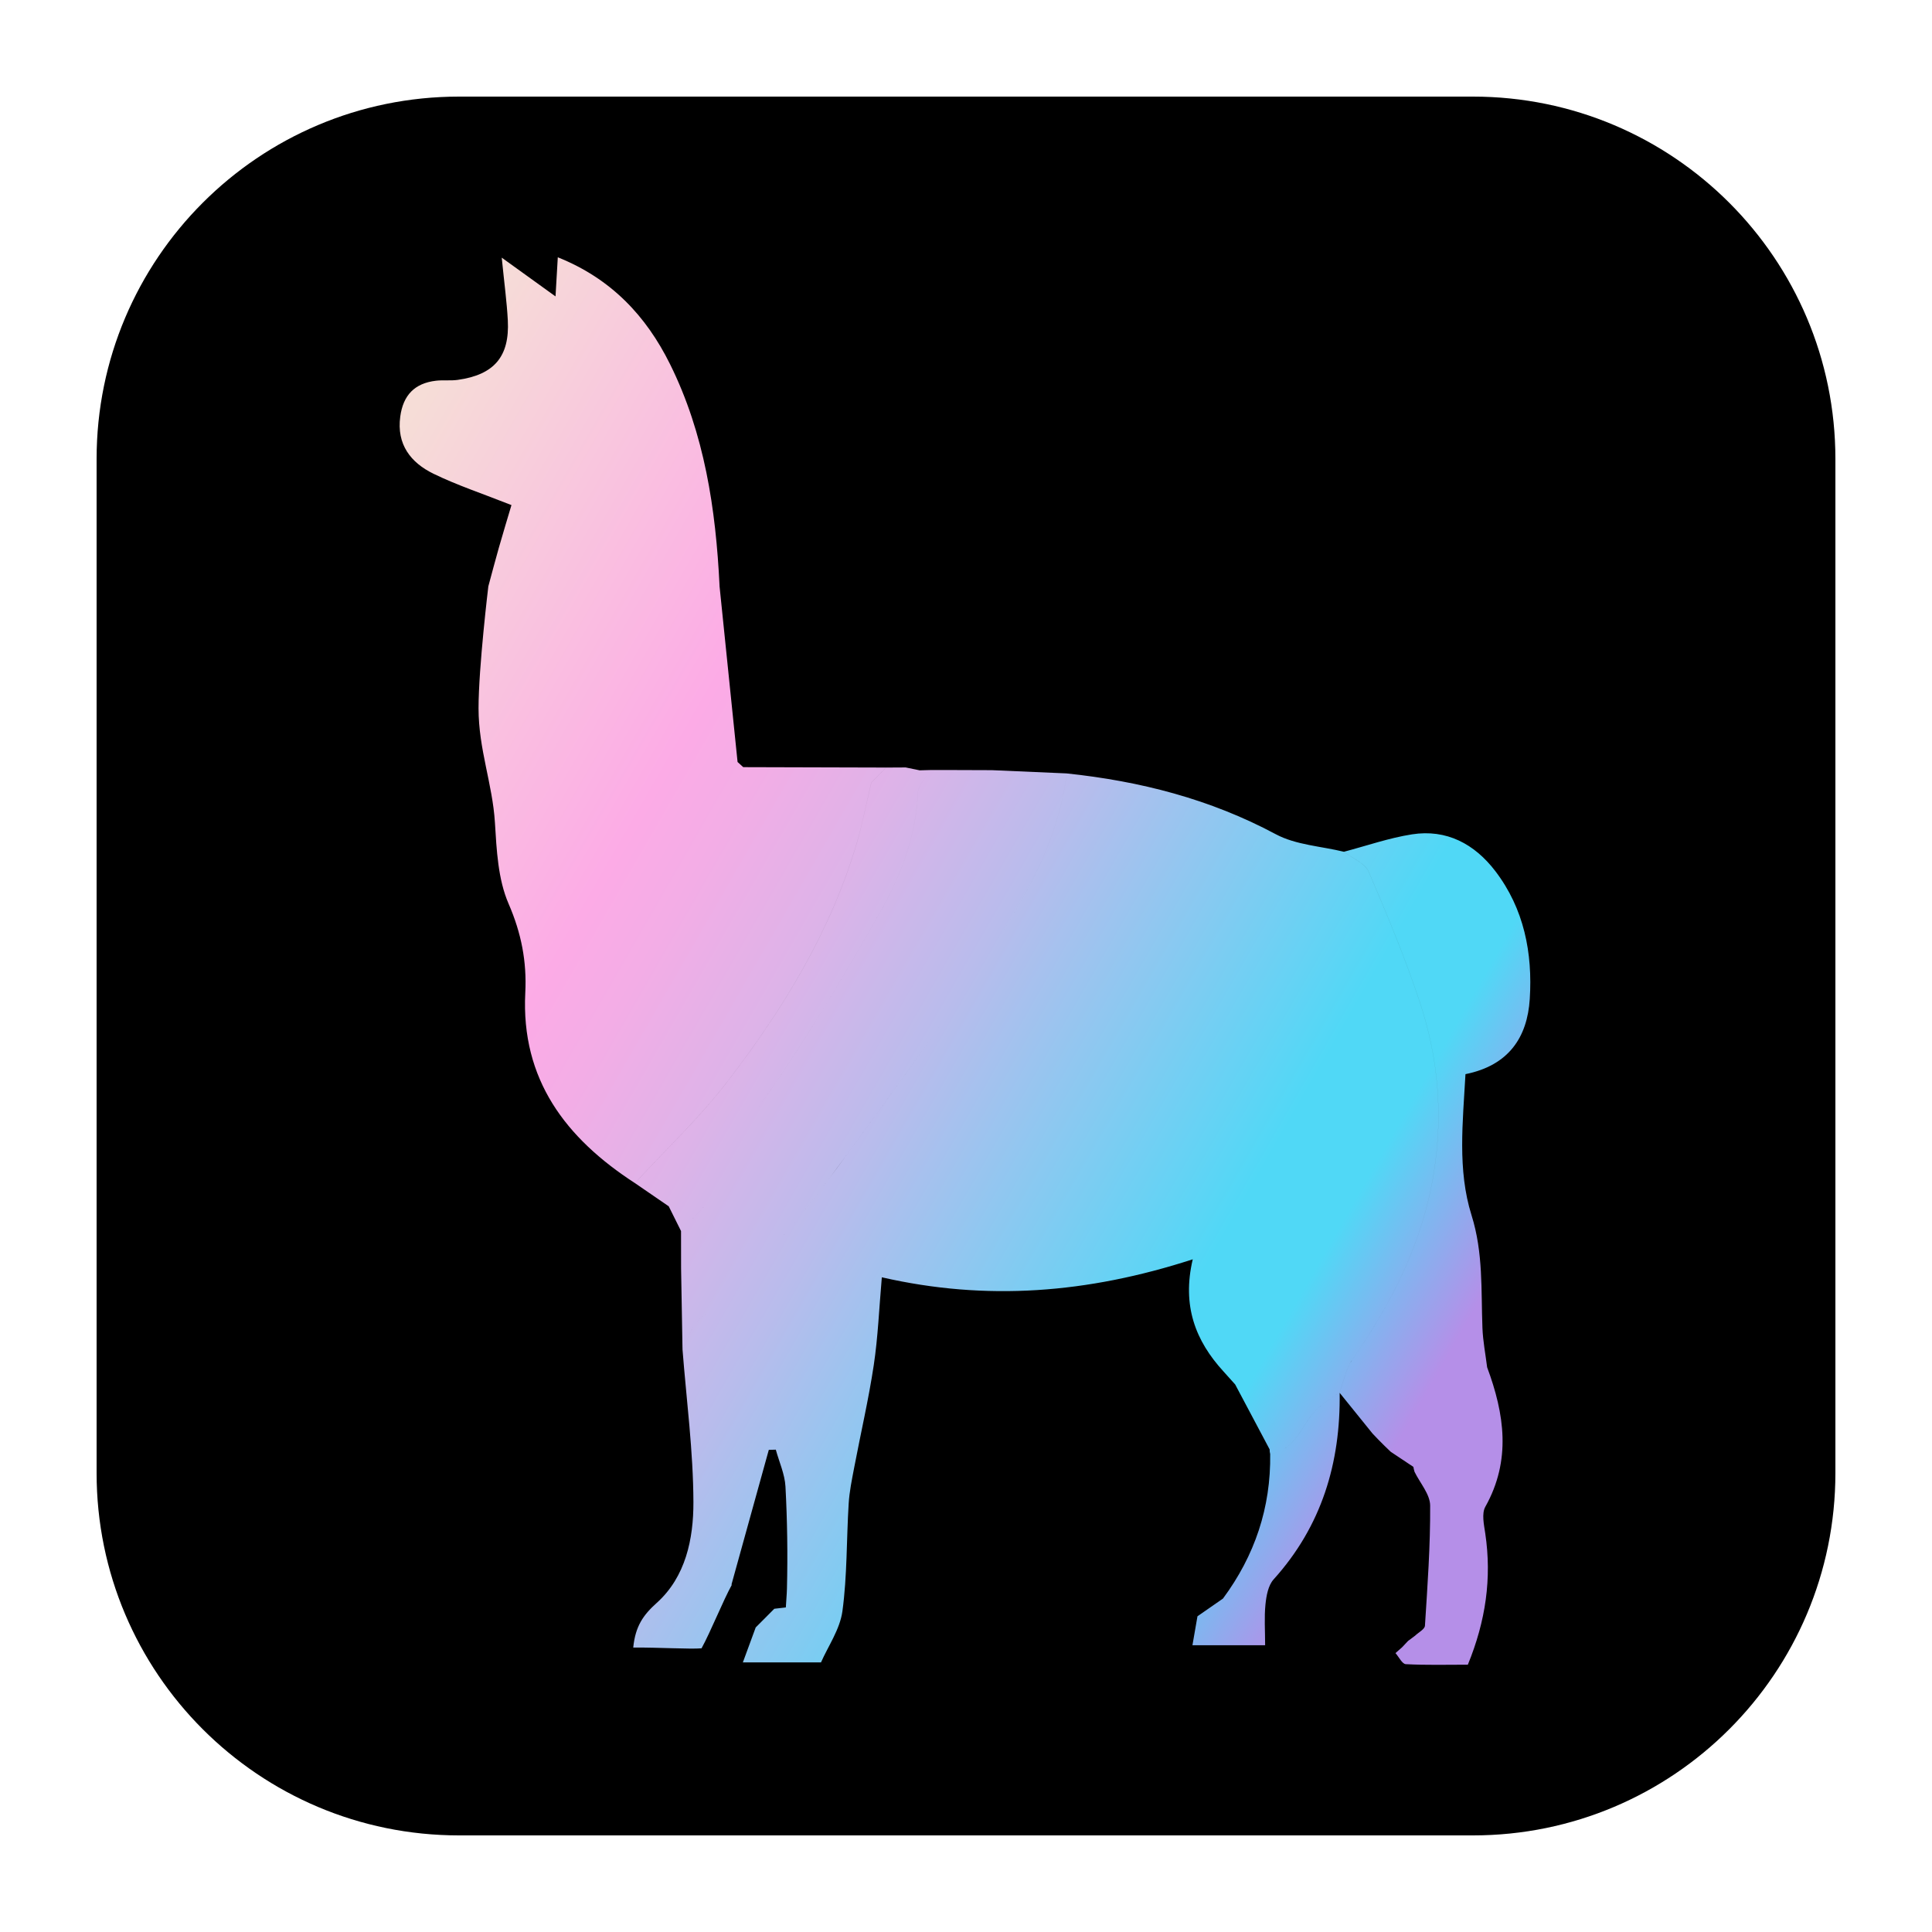
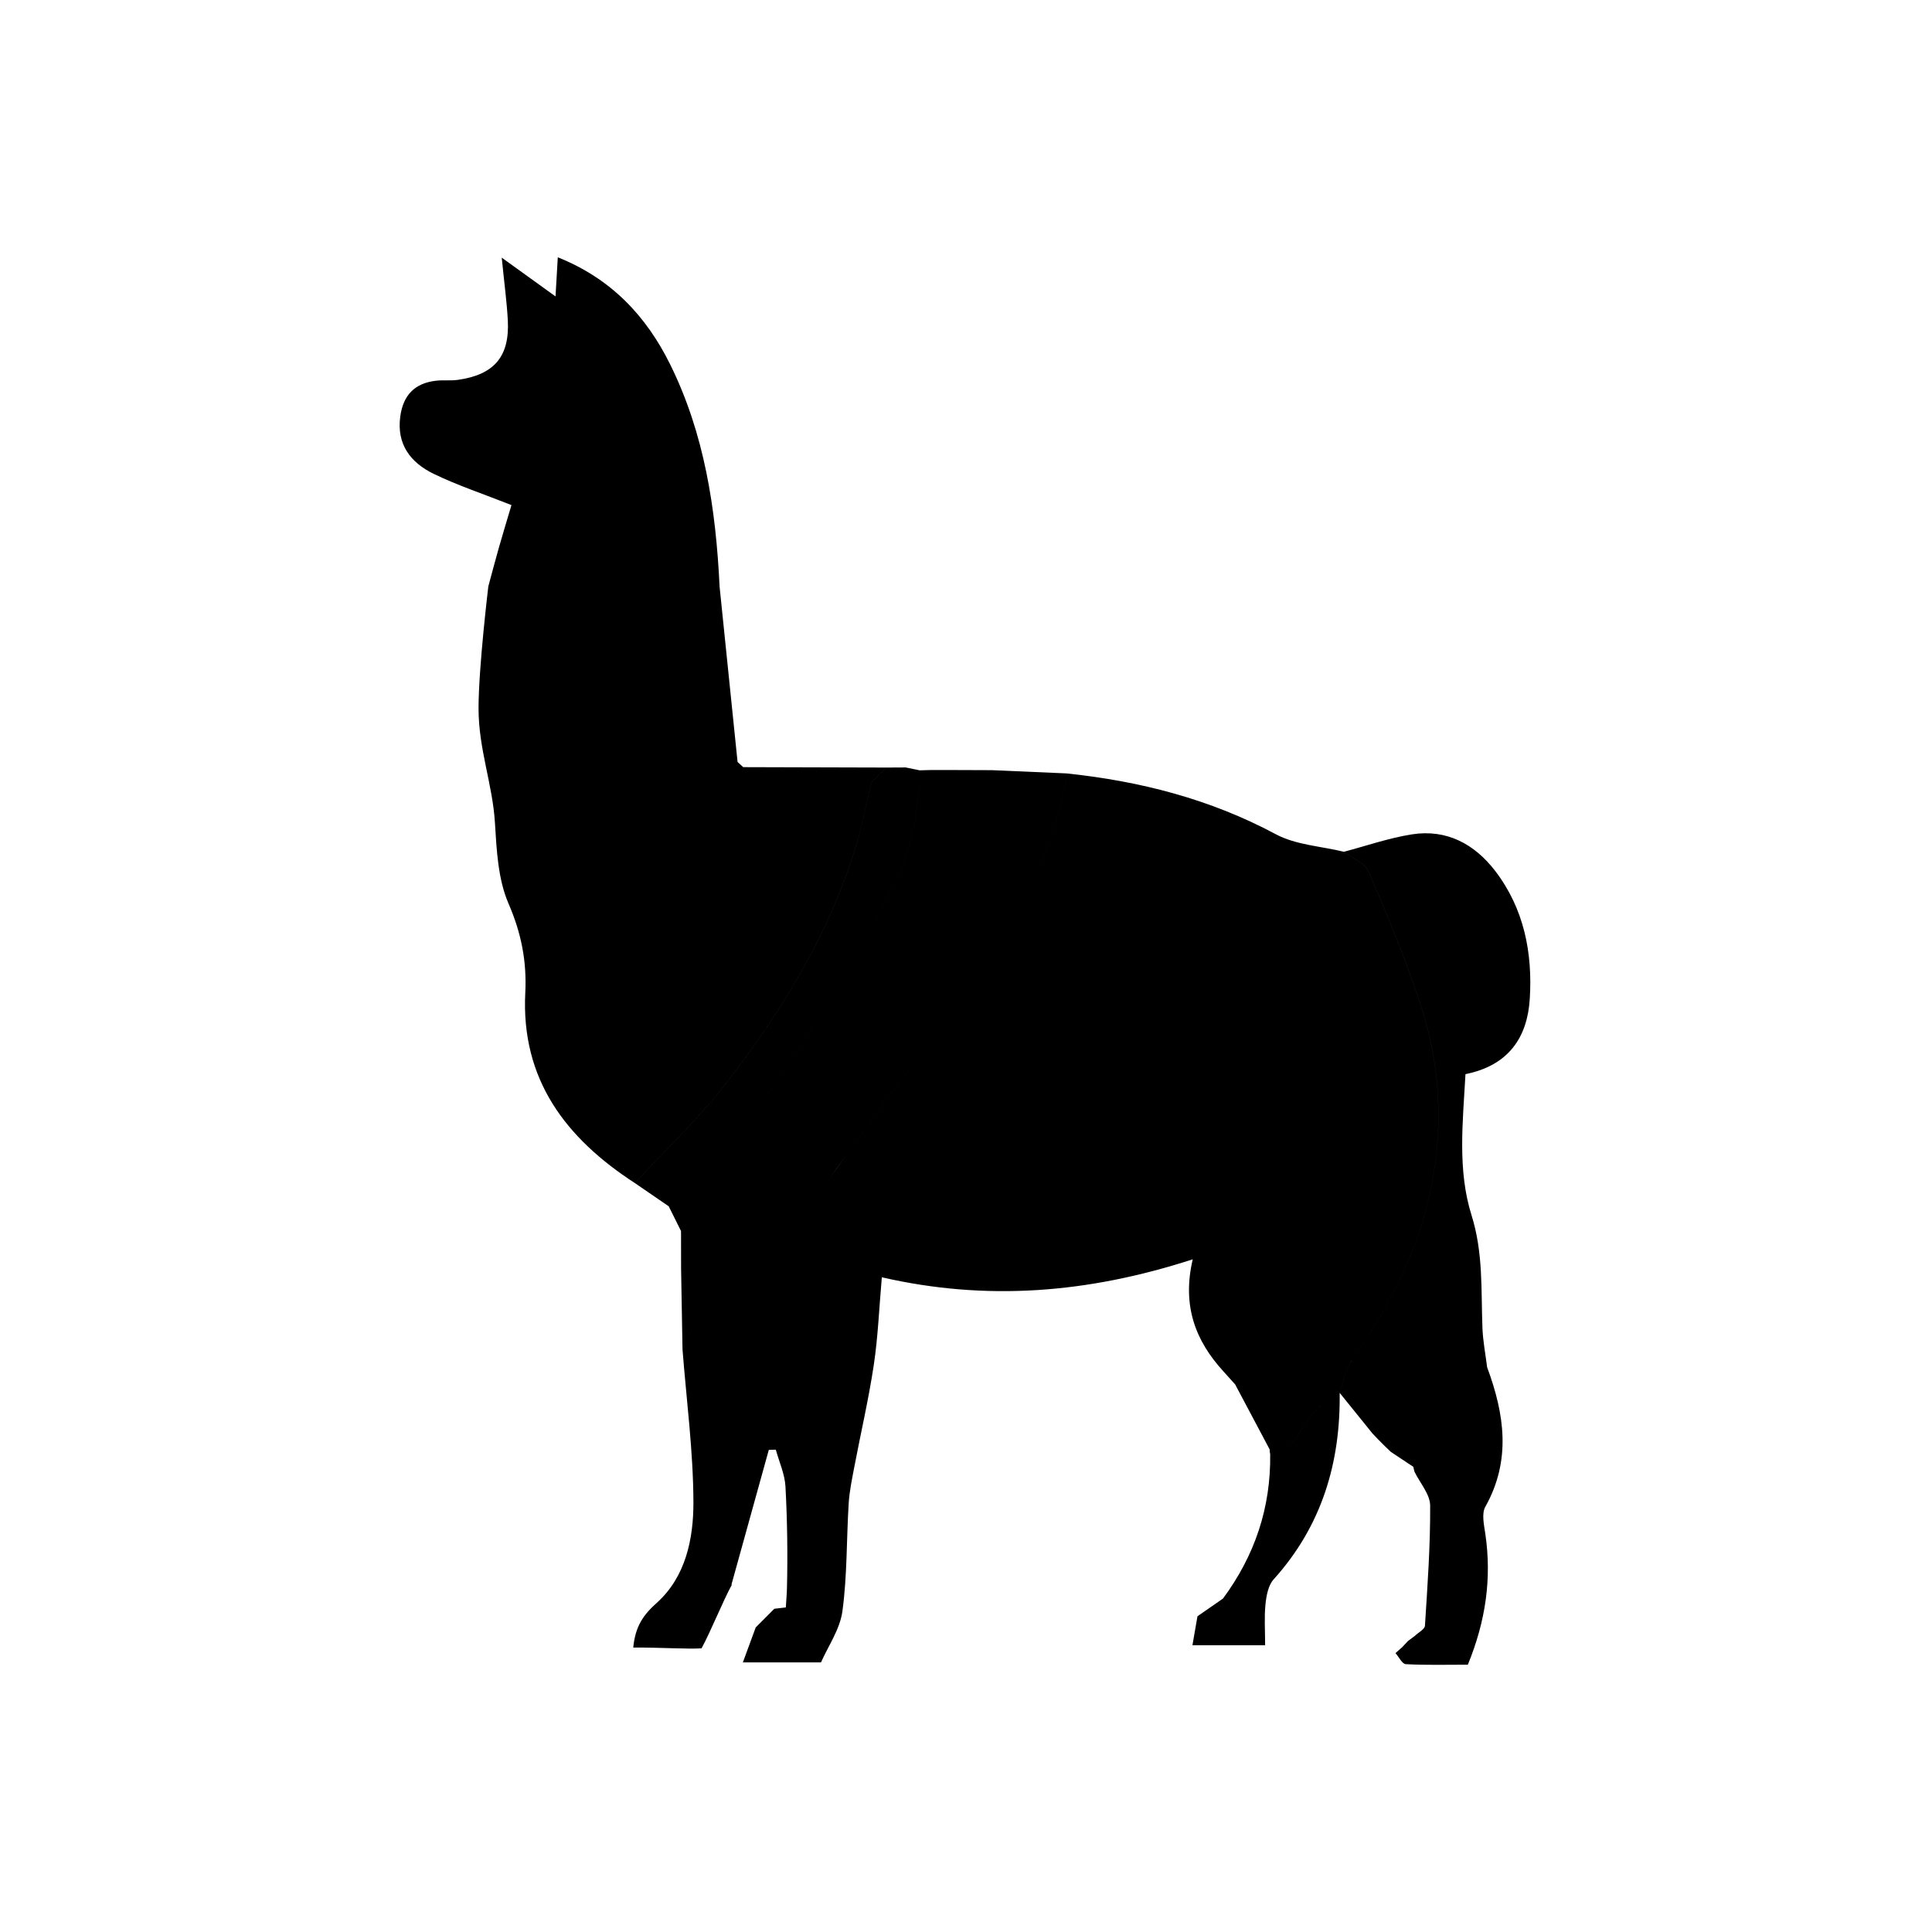
- <svg xmlns="http://www.w3.org/2000/svg" id="LlamaIndexSquare" viewBox="0 0 1920 1920">
-   <defs>
-     <linearGradient id="linear-gradient" x1="223.68" y1="733.57" x2="1594.48" y2="1521.74" gradientUnits="userSpaceOnUse">
-       <stop offset="0" stop-color="#f6ddd7" />
-       <stop offset=".25" stop-color="#fcabe6" />
-       <stop offset=".3" stop-color="#f3ade6" />
-       <stop offset=".38" stop-color="#ddb3e8" />
-       <stop offset=".48" stop-color="#b8bcec" />
-       <stop offset=".59" stop-color="#85caf1" />
-       <stop offset=".7" stop-color="#50d8f6" />
-       <stop offset=".76" stop-color="#50d8f6" />
-       <stop offset=".86" stop-color="#b58fe8" />
-     </linearGradient>
-   </defs>
-   <rect id="SquareBG" x="96" y="96" width="1728" height="1728" rx="360.19" ry="360.19" style="fill: #000; stroke-width: 0px;" />
-   <path d="M1227.57,1375.94c-3.92-4.37-7.85-8.74-11.77-13.1-27.64-30.21-41.35-65.1-30.46-111.35-104.67,33.94-205.19,41.62-308.99,17.88-2.72,31.05-3.81,59.43-8.02,87.34-5.15,34.16-13.02,67.9-19.47,101.86-2.25,11.83-4.72,23.74-5.46,35.71-2.2,35.64-1.41,71.63-6.21,106.88-2.47,18.13-14.33,34.99-21.3,50.93h-77.71l.42-.97c4.15-11.29,8.29-22.58,12.44-33.87,0,0-.21.27-.21.27,4.2-4.21,8.39-8.43,12.59-12.64l-.27.27c2.12-2.13,4.24-4.25,6.36-6.38l11.44-1.32c1.11-18.89.94-11.95,1.11-18.89.83-33.72.34-67.53-1.47-101.21-.67-12.36-6.26-24.46-9.6-36.68-2.32.06-4.64.12-6.96.18-12.39,44.7-24.78,89.41-37.17,134.11,0,0,.55-.24.55-.24-8.87,16.08-21.35,47.27-30.22,63.35-11.03,1-42.13-.92-67.88-.77,2.1-21.24,9.98-32.37,23.37-44.39,28.79-25.84,36.54-63.75,36.43-100.05-.15-50.7-6.92-101.37-10.86-152.06,5.59-10.19,8.83-23.19,17.14-30.11,56.24-46.85,102.12-102.83,144.95-161.48,41.46-56.78,83.19-113.45,122.26-171.88,43.03-64.36,87.61-128.6,97.48-208.71,72.88,7.68,142.46,25.43,207.78,60.42,19.96,10.69,45.01,11.89,67.72,17.44,8.42,6.5,20.9,11.26,24.57,19.8,18.5,43.03,36.6,86.42,51.23,130.87,17.99,54.67,22.8,110.74,13.5,168.57-11.14,69.24-41.63,128.83-80.9,185.36-6.53,9.41-8.65,21.88-12.81,32.94,0,0,.15-.18.15-.18-6.82,4.82-14.03,9.18-20.38,14.54-17.18,14.49-21.33,42.61-48.67,46.55-.37-1.49-.55-2.99-.52-4.53-1.44-2.72-2.87-5.43-4.31-8.15-9.96-18.77-19.93-37.53-29.89-56.3ZM517.28,570.6c-10.46-.44-21.29,7.69-31.95,11.86,0,0-9.76,80.82-9.76,121.49s13.91,75.15,16.27,113.41c1.68,27.25,3.01,56.38,13.57,80.73,12.68,29.21,18.19,57.44,16.61,88.5-4.38,86.3,40.37,144.69,108.96,189.16,30.85-33.52,64.34-65,91.99-100.98,55.34-72.02,102.6-149.18,128.62-237.37,5.42-18.37,8.99-37.27,14.28-59.58,2.88-2.94,8.79-8.99,14.7-15.04l-141.94-.4c-2.09-1.89-3.55-3.22-5.64-5.11l-17.96-175.16c-65.91-4.05-131.8-8.74-197.77-11.52ZM665.84,361.83c-23.76-47.96-58.65-85.02-111.51-106.14-.84,14.47-1.52,26.06-2.26,38.88-17.66-12.73-33.28-23.98-53.45-38.52,2.58,25.98,5.08,44.11,6.04,62.33,1.89,36.02-13.58,54.11-49.86,59.15-7.07.98-14.41,0-21.52.83-21.28,2.46-32.65,14.43-35.51,35.63-3.74,27.68,10.41,45.81,33.06,56.83,23.57,11.47,48.7,19.75,77.45,31.13-4.21,14.19-8.49,28.22-12.51,42.32-3.62,12.69-6.95,25.46-10.41,38.2,10.66-4.17,21.48-12.3,31.95-11.86,65.97,2.78,131.86,7.46,197.77,11.52-3.72-76.27-14.91-151.03-49.22-220.28ZM1363.96,1424.58c1.96,2.05,3.91,4.09,5.87,6.14,2.05,2.06,4.1,4.12,6.15,6.17,2.04,1.96,4.07,3.92,6.11,5.88,7.5,4.99,15,9.99,22.49,14.98,3.64-19.55,25.85-47.67,44.43-61.31,7.67-5.63,11.05-16.91,16.99-25.18,3.32-4.62,7.89-8.34,11.9-12.46-1.62-13.04-4.17-26.03-4.67-39.11-1.43-37.53.92-74.57-10.84-112.04-14.13-45-8.64-92.52-6.02-140.17,43.12-8.67,61.47-36.79,63.89-74.64,2.92-45.72-5.65-89.82-34.29-127.23-20.53-26.81-48.34-41.86-82.84-36.43-22.85,3.59-45.04,11.37-67.53,17.28,8.42,6.5,20.9,11.26,24.57,19.8,18.5,43.03,36.6,86.42,51.23,130.87,17.99,54.67,22.8,110.74,13.5,168.57-11.14,69.24-41.63,128.83-80.9,185.36-6.53,9.41-8.65,21.88-12.81,32.94,10.93,13.53,21.85,27.05,32.78,40.58ZM985.74,765.38c-6.29,81.15-44.94,149.41-87.84,215.37-37.77,58.07-75.75,116.3-118.15,170.97-30.45,39.26-68.33,72.77-102.9,108.84.47,26.74.94,53.49,1.41,80.23,5.59-10.19,8.83-23.19,17.14-30.11,56.24-46.85,102.12-102.83,144.95-161.48,41.46-56.78,83.19-113.45,122.26-171.88,43.03-64.36,87.61-128.6,97.48-208.71-24.78-1.08-49.56-2.15-74.34-3.23ZM664.54,1198.77c31.99-35.25,67.97-67.72,95.05-106.41,41.85-59.77,79.26-122.86,115.33-186.36,20.46-36.01,35.34-75.24,37.26-118.13.34-7.72,8.23-15.09,12.63-22.63-3.62.1-7.23.2-10.85.3-4.64-.95-9.28-1.91-13.91-2.86-6.49.04-12.97.07-19.46.11-5.91,6.05-11.83,12.1-14.7,15.04-5.29,22.3-8.87,41.21-14.28,59.58-26.02,88.19-73.28,165.35-128.62,237.37-27.65,35.98-61.14,67.46-91.99,100.98,11.18,7.67,22.36,15.34,33.54,23.02ZM942.72,765.23c2.4,67.42-27.68,124.69-59.91,180.03-31.13,53.43-66.12,104.74-101.63,155.44-20.89,29.83-45.84,56.84-69.42,84.74-11.1,13.13-23.27,25.36-34.96,37.99.02,12.38.03,24.75.05,37.13,34.57-36.07,72.45-69.58,102.9-108.84,42.4-54.66,80.39-112.89,118.15-170.97,42.9-65.96,81.55-134.22,87.84-215.37-14.34-.05-28.68-.1-43.03-.15ZM1405.73,1462.64c5.46,11.19,15.47,22.34,15.54,33.56.25,39.8-2.64,79.65-5.17,119.42-.22,3.52-6.45,6.66-9.89,9.98-2.3,1.72-4.61,3.44-6.91,5.16-1.99,2.12-3.98,4.24-5.97,6.35-2.17,1.91-4.35,3.81-6.52,5.72,3.41,3.84,6.65,10.81,10.25,11,20.21,1.08,40.5.52,61.67.52,17.8-43.47,23.9-85.93,17.32-130.35-1.3-8.8-3.75-19.81.05-26.59,25.92-46.24,19.03-92.21,1.8-138.62-4.01,4.12-8.58,7.84-11.9,12.46-5.94,8.27-9.32,19.55-16.99,25.18-18.58,13.64-40.79,41.76-44.43,61.31.29,1.65.67,3.28,1.15,4.89ZM924.82,765.23c-4.4,7.53-12.29,14.91-12.63,22.63-1.92,42.89-16.8,82.12-37.26,118.13-36.08,63.51-73.48,126.6-115.33,186.36-27.09,38.69-63.06,71.15-95.05,106.41,4.09,8.22,8.17,16.44,12.26,24.66,11.69-12.64,23.86-24.86,34.96-37.99,23.58-27.89,48.53-54.91,69.42-84.74,35.5-50.7,70.5-102.01,101.63-155.44,32.23-55.34,62.31-112.61,59.91-180.03-5.97,0-11.93,0-17.9,0ZM900.05,762.67c4.64.95,9.28,1.91,13.91,2.86-4.64-.95-9.28-1.91-13.91-2.86ZM733.27,759.83c1.79.85,3.59,1.7,5.38,2.55-1.6-1.25-3.4-2.1-5.38-2.55ZM479.39,702.93c1.24,2.91-1.24,5.83,0,8.74-1.24-2.91,1.24-5.83,0-8.74ZM1215.35,1588.66c-8.44,5.86-16.88,11.72-25.32,17.58-1.64,9.45-3.28,18.9-5,28.8h72.24c0-14.59-.97-27.72.34-40.61.87-8.56,2.71-18.87,8.08-24.82,47.78-52.98,66.64-115.78,65.65-185.78-6.82,4.82-14.03,9.18-20.38,14.54-17.18,14.49-21.33,42.61-48.67,46.55.78,53.28-15.32,101.04-46.93,143.74ZM1257.46,1432.24c1.44,2.72,2.87,5.43,4.31,8.15-1.44-2.72-2.87-5.43-4.31-8.15Z" style="fill: url(#linear-gradient); stroke-width: 0px;" />
+ <svg xmlns="http://www.w3.org/2000/svg" role="img" viewBox="0 0 1920 1920">
+   <path d="M1227.57,1375.94c-3.92-4.37-7.85-8.74-11.77-13.1-27.64-30.21-41.35-65.1-30.46-111.35-104.67,33.94-205.19,41.62-308.99,17.88-2.72,31.05-3.81,59.43-8.02,87.34-5.15,34.16-13.02,67.9-19.47,101.86-2.25,11.83-4.72,23.74-5.46,35.71-2.2,35.64-1.41,71.63-6.21,106.88-2.47,18.13-14.33,34.99-21.3,50.93h-77.71l.42-.97c4.15-11.29,8.29-22.58,12.44-33.87,0,0-.21.27-.21.27,4.2-4.21,8.39-8.43,12.59-12.64l-.27.27c2.12-2.13,4.24-4.25,6.36-6.38l11.44-1.32c1.11-18.89.94-11.95,1.11-18.89.83-33.72.34-67.53-1.47-101.21-.67-12.36-6.26-24.46-9.6-36.68-2.32.06-4.64.12-6.96.18-12.39,44.7-24.78,89.41-37.17,134.11,0,0,.55-.24.55-.24-8.87,16.08-21.35,47.27-30.22,63.35-11.03,1-42.13-.92-67.88-.77,2.1-21.24,9.98-32.37,23.37-44.39,28.79-25.84,36.54-63.75,36.43-100.05-.15-50.7-6.92-101.37-10.86-152.06,5.59-10.19,8.83-23.19,17.14-30.11,56.24-46.85,102.12-102.83,144.95-161.48,41.46-56.78,83.19-113.45,122.26-171.88,43.03-64.36,87.61-128.6,97.48-208.71,72.88,7.68,142.46,25.43,207.78,60.42,19.96,10.69,45.01,11.89,67.72,17.44,8.42,6.5,20.9,11.26,24.57,19.8,18.5,43.03,36.6,86.42,51.23,130.87,17.99,54.67,22.8,110.74,13.5,168.57-11.14,69.24-41.63,128.83-80.9,185.36-6.53,9.41-8.65,21.88-12.81,32.94,0,0,.15-.18.15-.18-6.82,4.82-14.03,9.18-20.38,14.54-17.18,14.49-21.33,42.61-48.67,46.55-.37-1.49-.55-2.99-.52-4.53-1.44-2.72-2.87-5.43-4.31-8.15-9.96-18.77-19.93-37.53-29.89-56.3ZM517.28,570.6c-10.46-.44-21.29,7.69-31.95,11.86,0,0-9.76,80.82-9.76,121.49s13.91,75.15,16.27,113.41c1.68,27.25,3.01,56.38,13.57,80.73,12.68,29.21,18.19,57.44,16.61,88.5-4.38,86.3,40.37,144.69,108.96,189.16,30.85-33.52,64.34-65,91.99-100.98,55.34-72.02,102.6-149.18,128.62-237.37,5.42-18.37,8.99-37.27,14.28-59.58,2.88-2.94,8.79-8.99,14.7-15.04l-141.94-.4c-2.09-1.89-3.55-3.22-5.64-5.11l-17.96-175.16c-65.91-4.05-131.8-8.74-197.77-11.52ZM665.84,361.83c-23.76-47.96-58.65-85.02-111.51-106.14-.84,14.47-1.52,26.06-2.26,38.88-17.66-12.73-33.28-23.98-53.45-38.52,2.58,25.98,5.08,44.11,6.04,62.33,1.89,36.02-13.58,54.11-49.86,59.15-7.07.98-14.41,0-21.52.83-21.28,2.46-32.65,14.43-35.51,35.63-3.74,27.68,10.41,45.81,33.06,56.83,23.57,11.47,48.7,19.75,77.45,31.13-4.21,14.19-8.49,28.22-12.51,42.32-3.62,12.69-6.95,25.46-10.41,38.2,10.66-4.17,21.48-12.3,31.95-11.86,65.97,2.78,131.86,7.46,197.77,11.52-3.72-76.27-14.91-151.03-49.22-220.28ZM1363.96,1424.58c1.96,2.05,3.91,4.09,5.87,6.14,2.05,2.06,4.1,4.12,6.15,6.17,2.04,1.96,4.07,3.92,6.11,5.88,7.5,4.99,15,9.99,22.49,14.98,3.64-19.55,25.85-47.67,44.43-61.31,7.67-5.63,11.05-16.91,16.99-25.18,3.32-4.62,7.89-8.34,11.9-12.46-1.62-13.04-4.17-26.03-4.67-39.11-1.43-37.53.92-74.57-10.84-112.04-14.13-45-8.64-92.52-6.02-140.17,43.12-8.67,61.47-36.79,63.89-74.64,2.92-45.72-5.65-89.82-34.29-127.23-20.53-26.81-48.34-41.86-82.84-36.43-22.85,3.59-45.04,11.37-67.53,17.28,8.42,6.5,20.9,11.26,24.57,19.8,18.5,43.03,36.6,86.42,51.23,130.87,17.99,54.67,22.8,110.74,13.5,168.57-11.14,69.24-41.63,128.83-80.9,185.36-6.53,9.41-8.65,21.88-12.81,32.94,10.93,13.53,21.85,27.05,32.78,40.58ZM985.74,765.38c-6.29,81.15-44.94,149.41-87.84,215.37-37.77,58.07-75.75,116.3-118.15,170.97-30.45,39.26-68.33,72.77-102.9,108.84.47,26.74.94,53.49,1.41,80.23,5.59-10.19,8.83-23.19,17.14-30.11,56.24-46.85,102.12-102.83,144.95-161.48,41.46-56.78,83.19-113.45,122.26-171.88,43.03-64.36,87.61-128.6,97.48-208.71-24.78-1.08-49.56-2.15-74.34-3.23ZM664.54,1198.77c31.99-35.25,67.97-67.72,95.05-106.41,41.85-59.77,79.26-122.86,115.33-186.36,20.46-36.01,35.34-75.24,37.26-118.13.34-7.72,8.23-15.09,12.63-22.63-3.62.1-7.23.2-10.85.3-4.64-.95-9.28-1.91-13.91-2.86-6.49.04-12.97.07-19.46.11-5.91,6.05-11.83,12.1-14.7,15.04-5.29,22.3-8.87,41.21-14.28,59.58-26.02,88.19-73.28,165.35-128.62,237.37-27.65,35.98-61.14,67.46-91.99,100.98,11.18,7.67,22.36,15.34,33.54,23.02ZM942.72,765.23c2.4,67.42-27.68,124.69-59.91,180.03-31.13,53.43-66.12,104.74-101.63,155.44-20.89,29.83-45.84,56.84-69.42,84.74-11.1,13.13-23.27,25.36-34.96,37.99.02,12.38.03,24.75.05,37.13,34.57-36.07,72.45-69.58,102.9-108.84,42.4-54.66,80.39-112.89,118.15-170.97,42.9-65.96,81.55-134.22,87.84-215.37-14.34-.05-28.68-.1-43.03-.15ZM1405.73,1462.64c5.46,11.19,15.47,22.34,15.54,33.56.25,39.8-2.64,79.65-5.17,119.42-.22,3.52-6.45,6.66-9.89,9.98-2.3,1.72-4.61,3.44-6.91,5.16-1.99,2.12-3.98,4.24-5.97,6.35-2.17,1.91-4.35,3.81-6.52,5.72,3.41,3.84,6.65,10.81,10.25,11,20.21,1.08,40.5.52,61.67.52,17.8-43.47,23.9-85.93,17.32-130.35-1.3-8.8-3.75-19.81.05-26.59,25.92-46.24,19.03-92.21,1.8-138.62-4.01,4.12-8.58,7.84-11.9,12.46-5.94,8.27-9.32,19.55-16.99,25.18-18.58,13.64-40.79,41.76-44.43,61.31.29,1.65.67,3.28,1.15,4.89ZM924.82,765.23c-4.4,7.53-12.29,14.91-12.63,22.63-1.92,42.89-16.8,82.12-37.26,118.13-36.08,63.51-73.48,126.6-115.33,186.36-27.09,38.69-63.06,71.15-95.05,106.41,4.09,8.22,8.17,16.44,12.26,24.66,11.69-12.64,23.86-24.86,34.96-37.99,23.58-27.89,48.53-54.91,69.42-84.74,35.5-50.7,70.5-102.01,101.63-155.44,32.23-55.34,62.31-112.61,59.91-180.03-5.97,0-11.93,0-17.9,0ZM900.05,762.67c4.64.95,9.28,1.91,13.91,2.86-4.64-.95-9.28-1.91-13.91-2.86ZM733.27,759.83c1.79.85,3.59,1.7,5.38,2.55-1.6-1.25-3.4-2.1-5.38-2.55ZM479.39,702.93c1.24,2.91-1.24,5.83,0,8.74-1.24-2.91,1.24-5.83,0-8.74ZM1215.35,1588.66c-8.44,5.86-16.88,11.72-25.32,17.58-1.64,9.45-3.28,18.9-5,28.8h72.24c0-14.59-.97-27.72.34-40.61.87-8.56,2.71-18.87,8.08-24.82,47.78-52.98,66.64-115.78,65.65-185.78-6.82,4.82-14.03,9.18-20.38,14.54-17.18,14.49-21.33,42.61-48.67,46.55.78,53.28-15.32,101.04-46.93,143.74ZM1257.46,1432.24c1.44,2.72,2.87,5.43,4.31,8.15-1.44-2.72-2.87-5.43-4.31-8.15Z" />
</svg>
